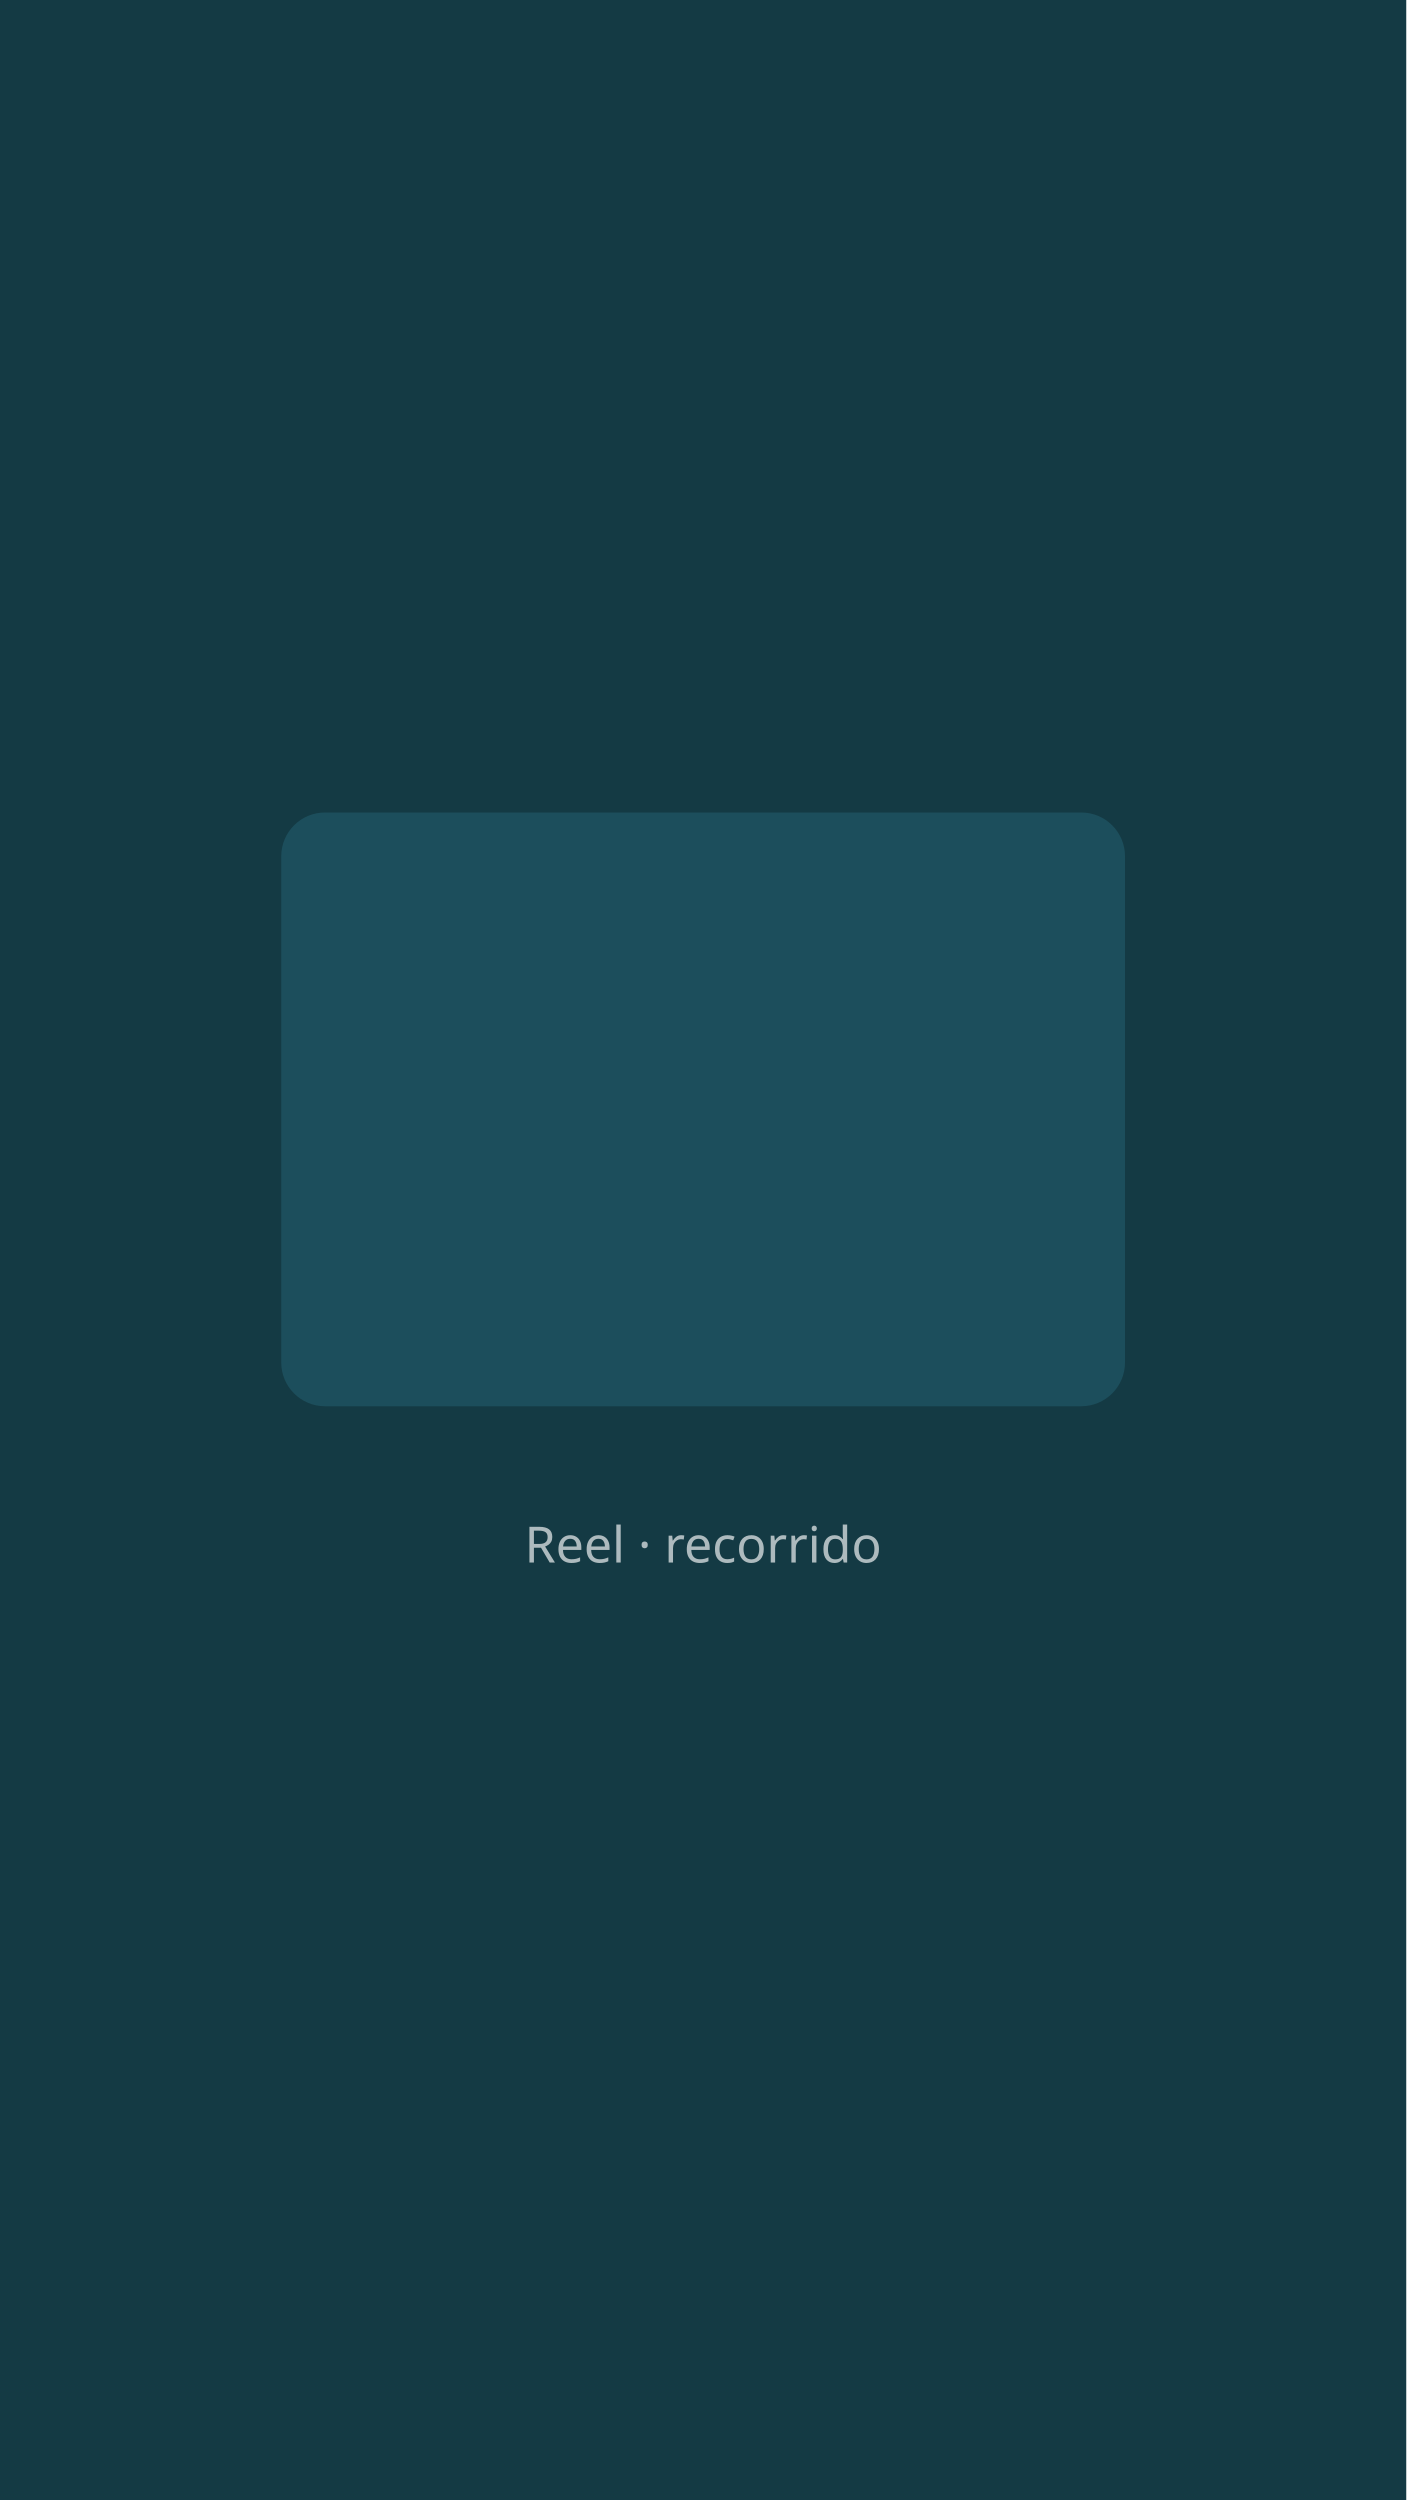
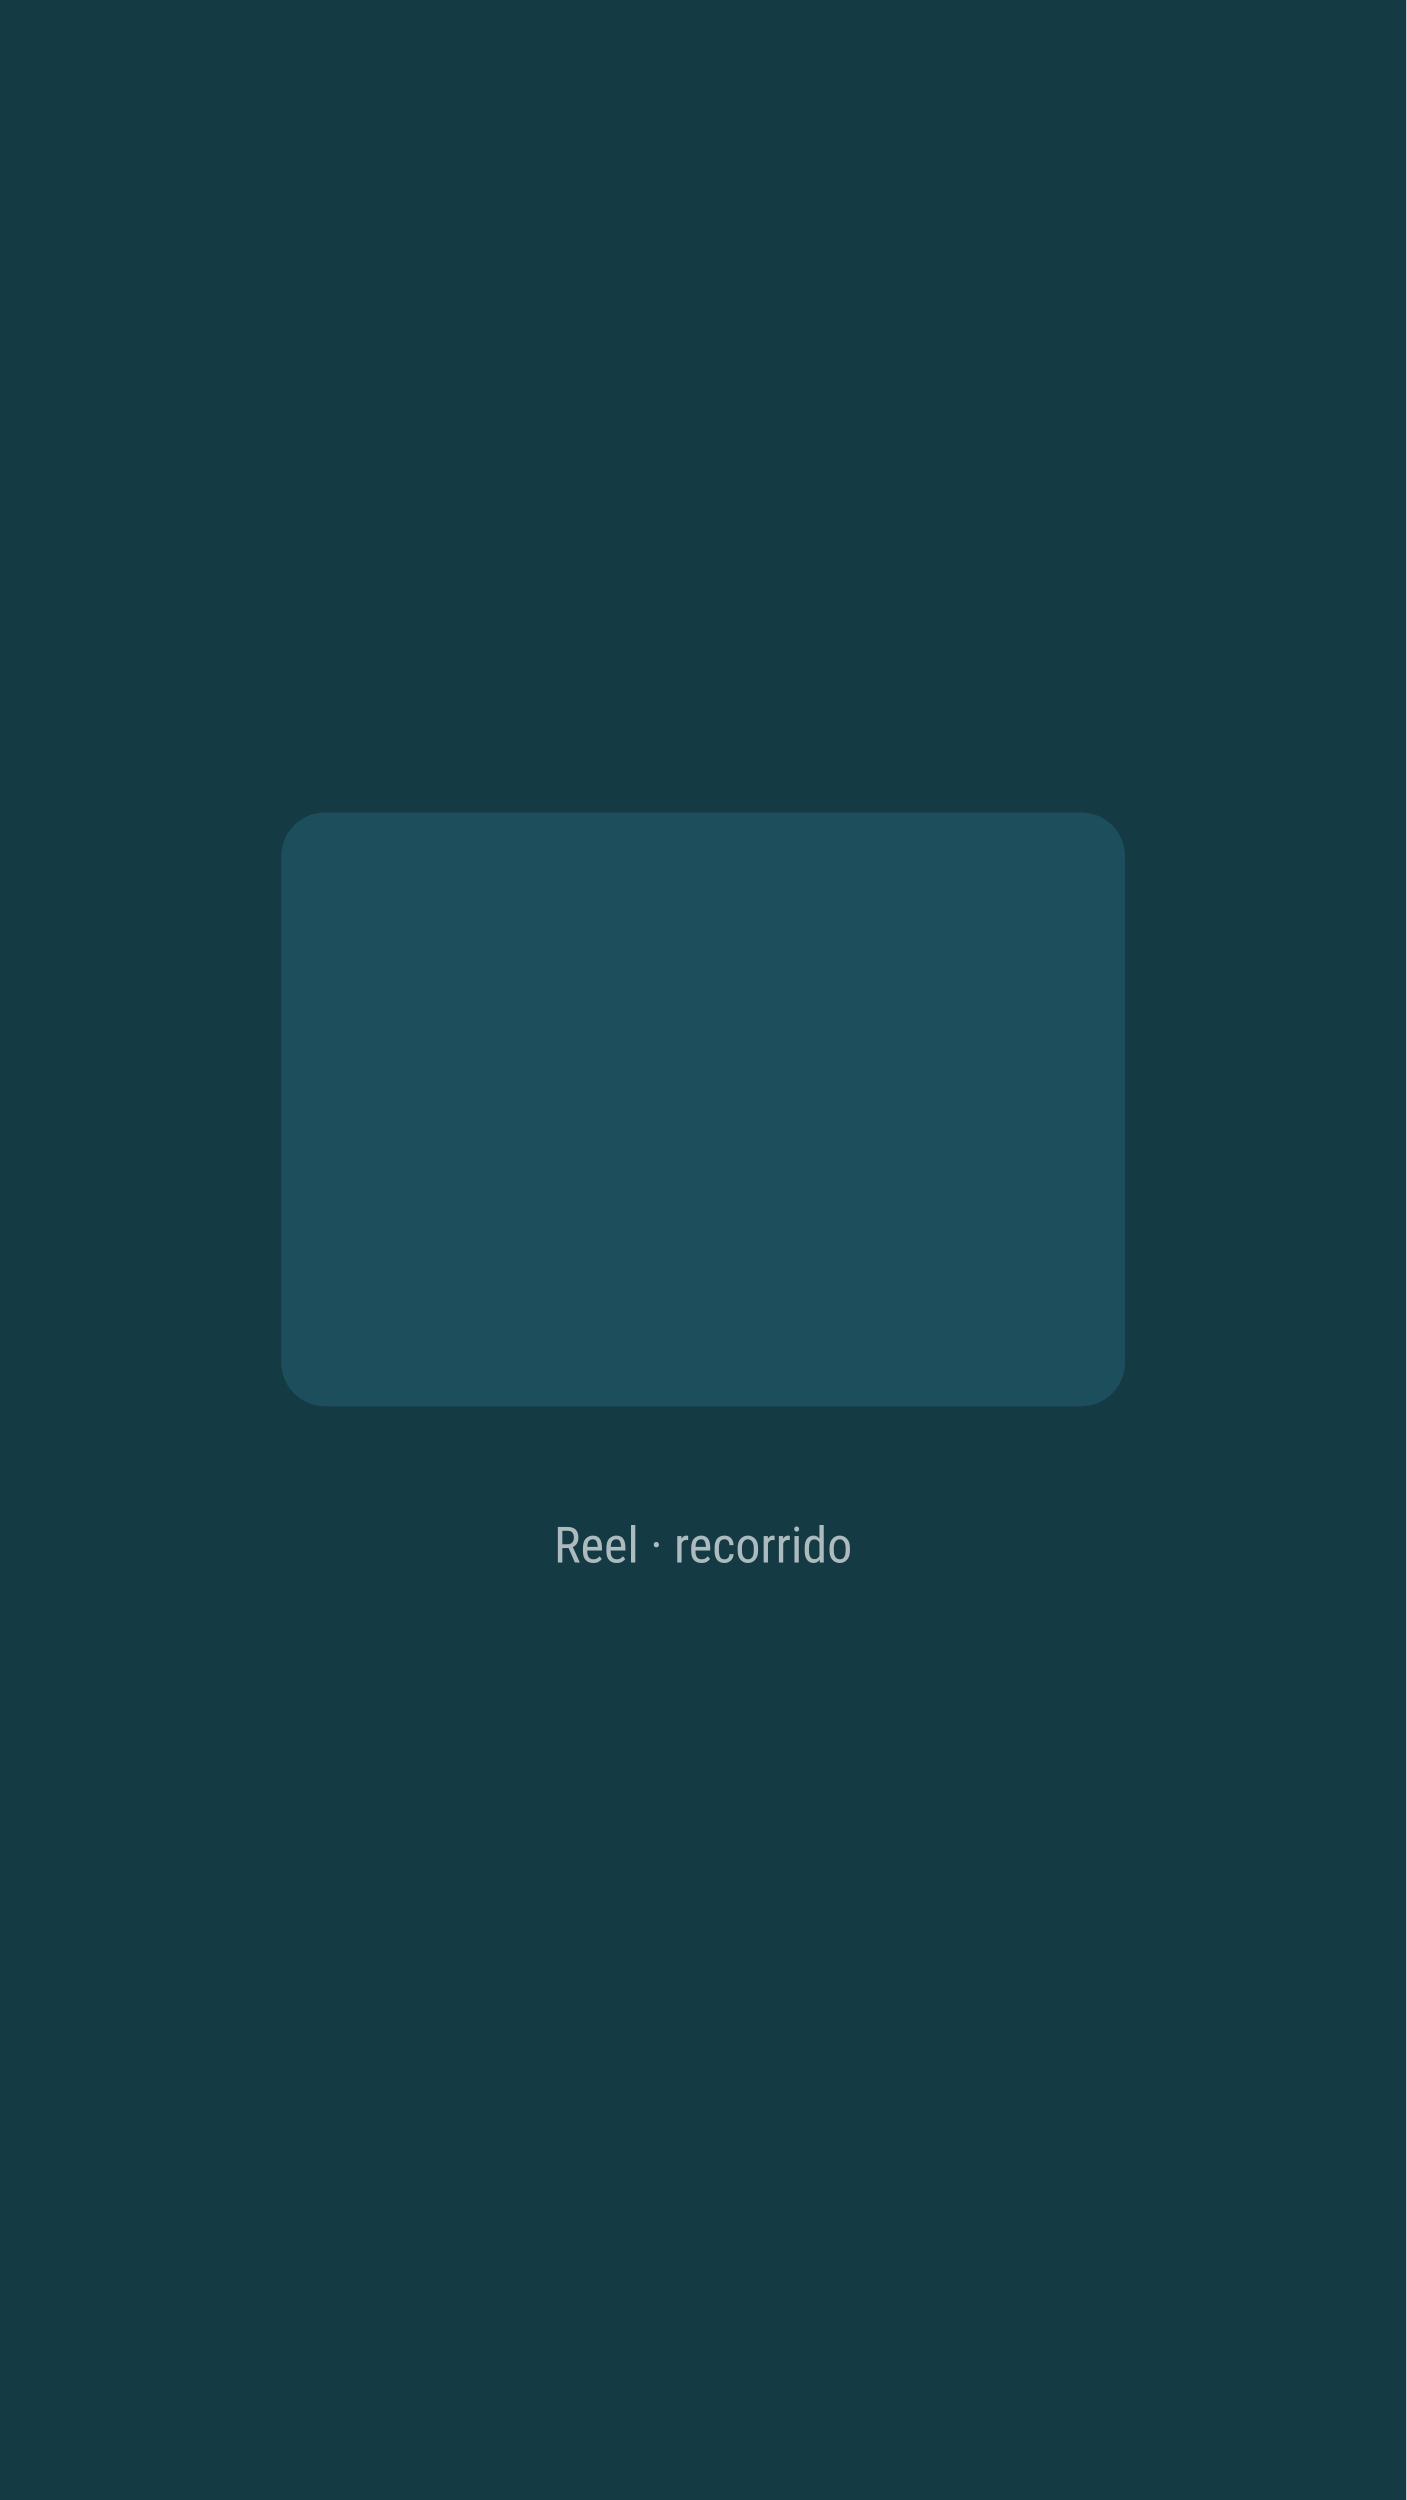
<svg xmlns="http://www.w3.org/2000/svg" width="900" height="1600" viewBox="0 0 900 1600">
  <rect width="900" height="1600" fill="#143A44" />
  <rect x="180" y="520" width="540" height="380" rx="28" fill="#1C4E5C" />
-   <text x="450" y="1000" font-family="DM Sans, sans-serif" font-size="32" fill="rgba(255,255,255,0.65)" text-anchor="middle">Reel · recorrido</text>
+   <text x="450" y="1000" font-family="Roboto Condensed, sans-serif" font-size="32" fill="rgba(255,255,255,0.65)" text-anchor="middle">Reel · recorrido</text>
</svg>
